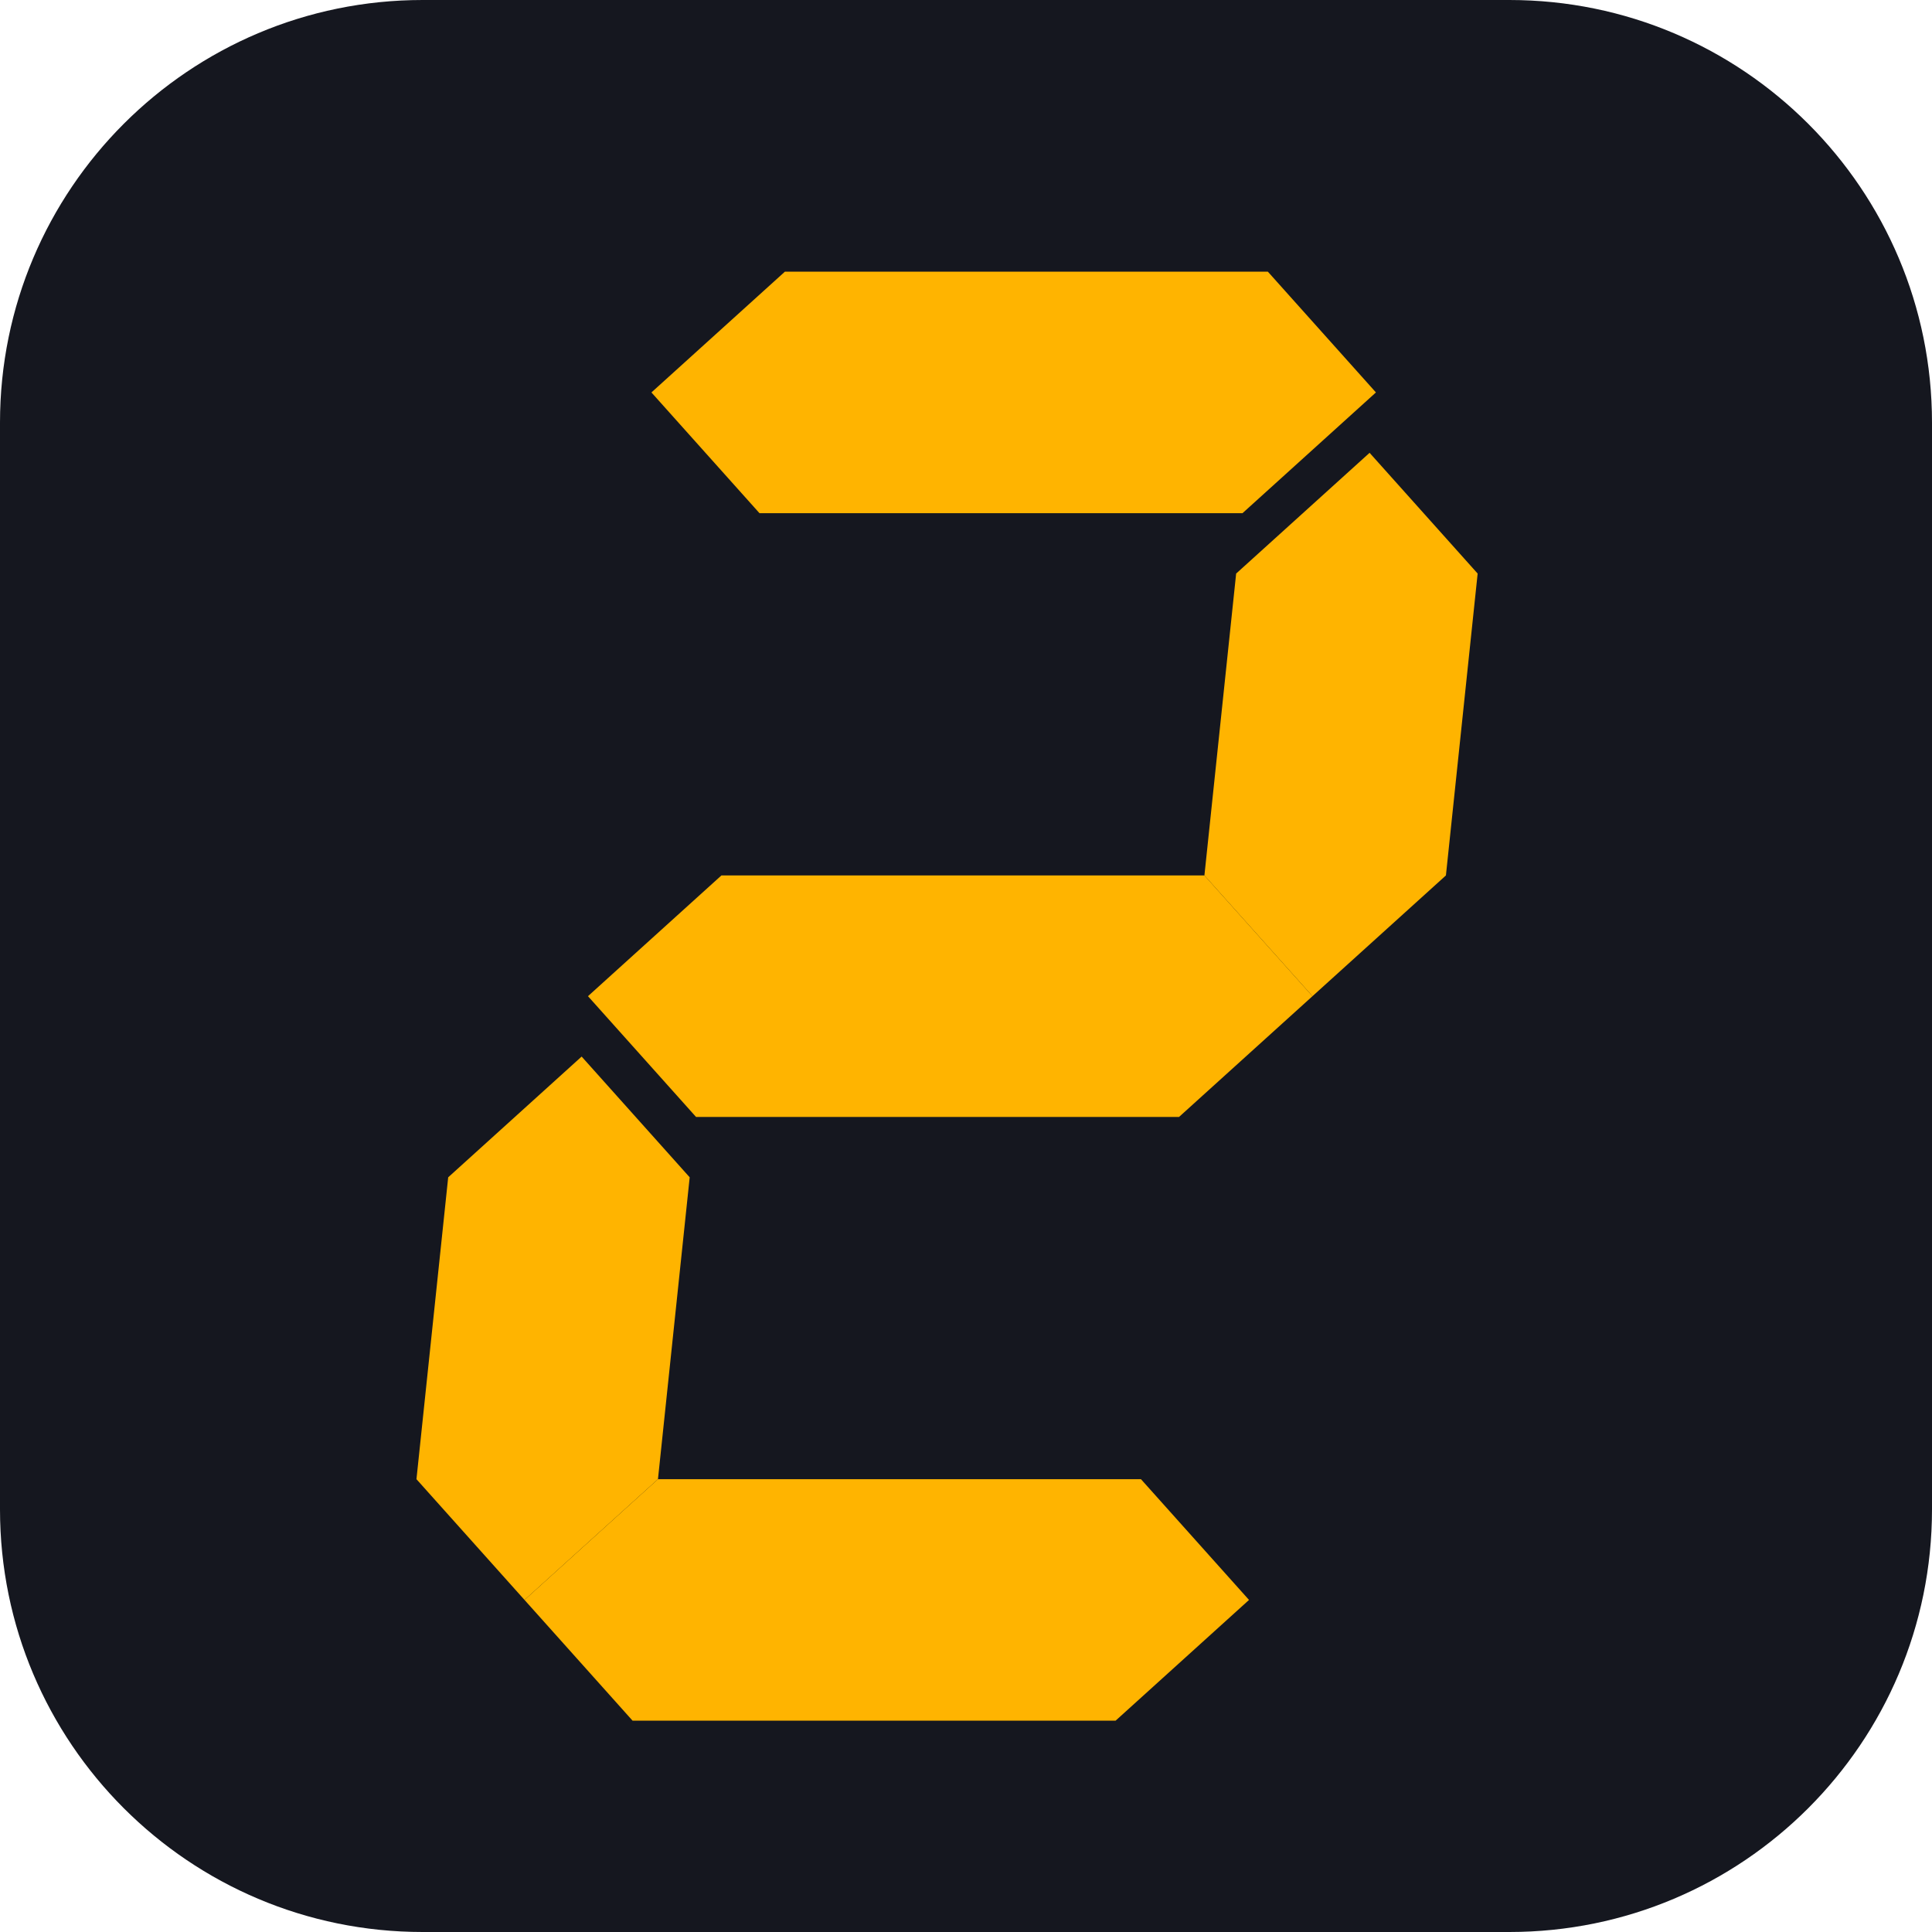
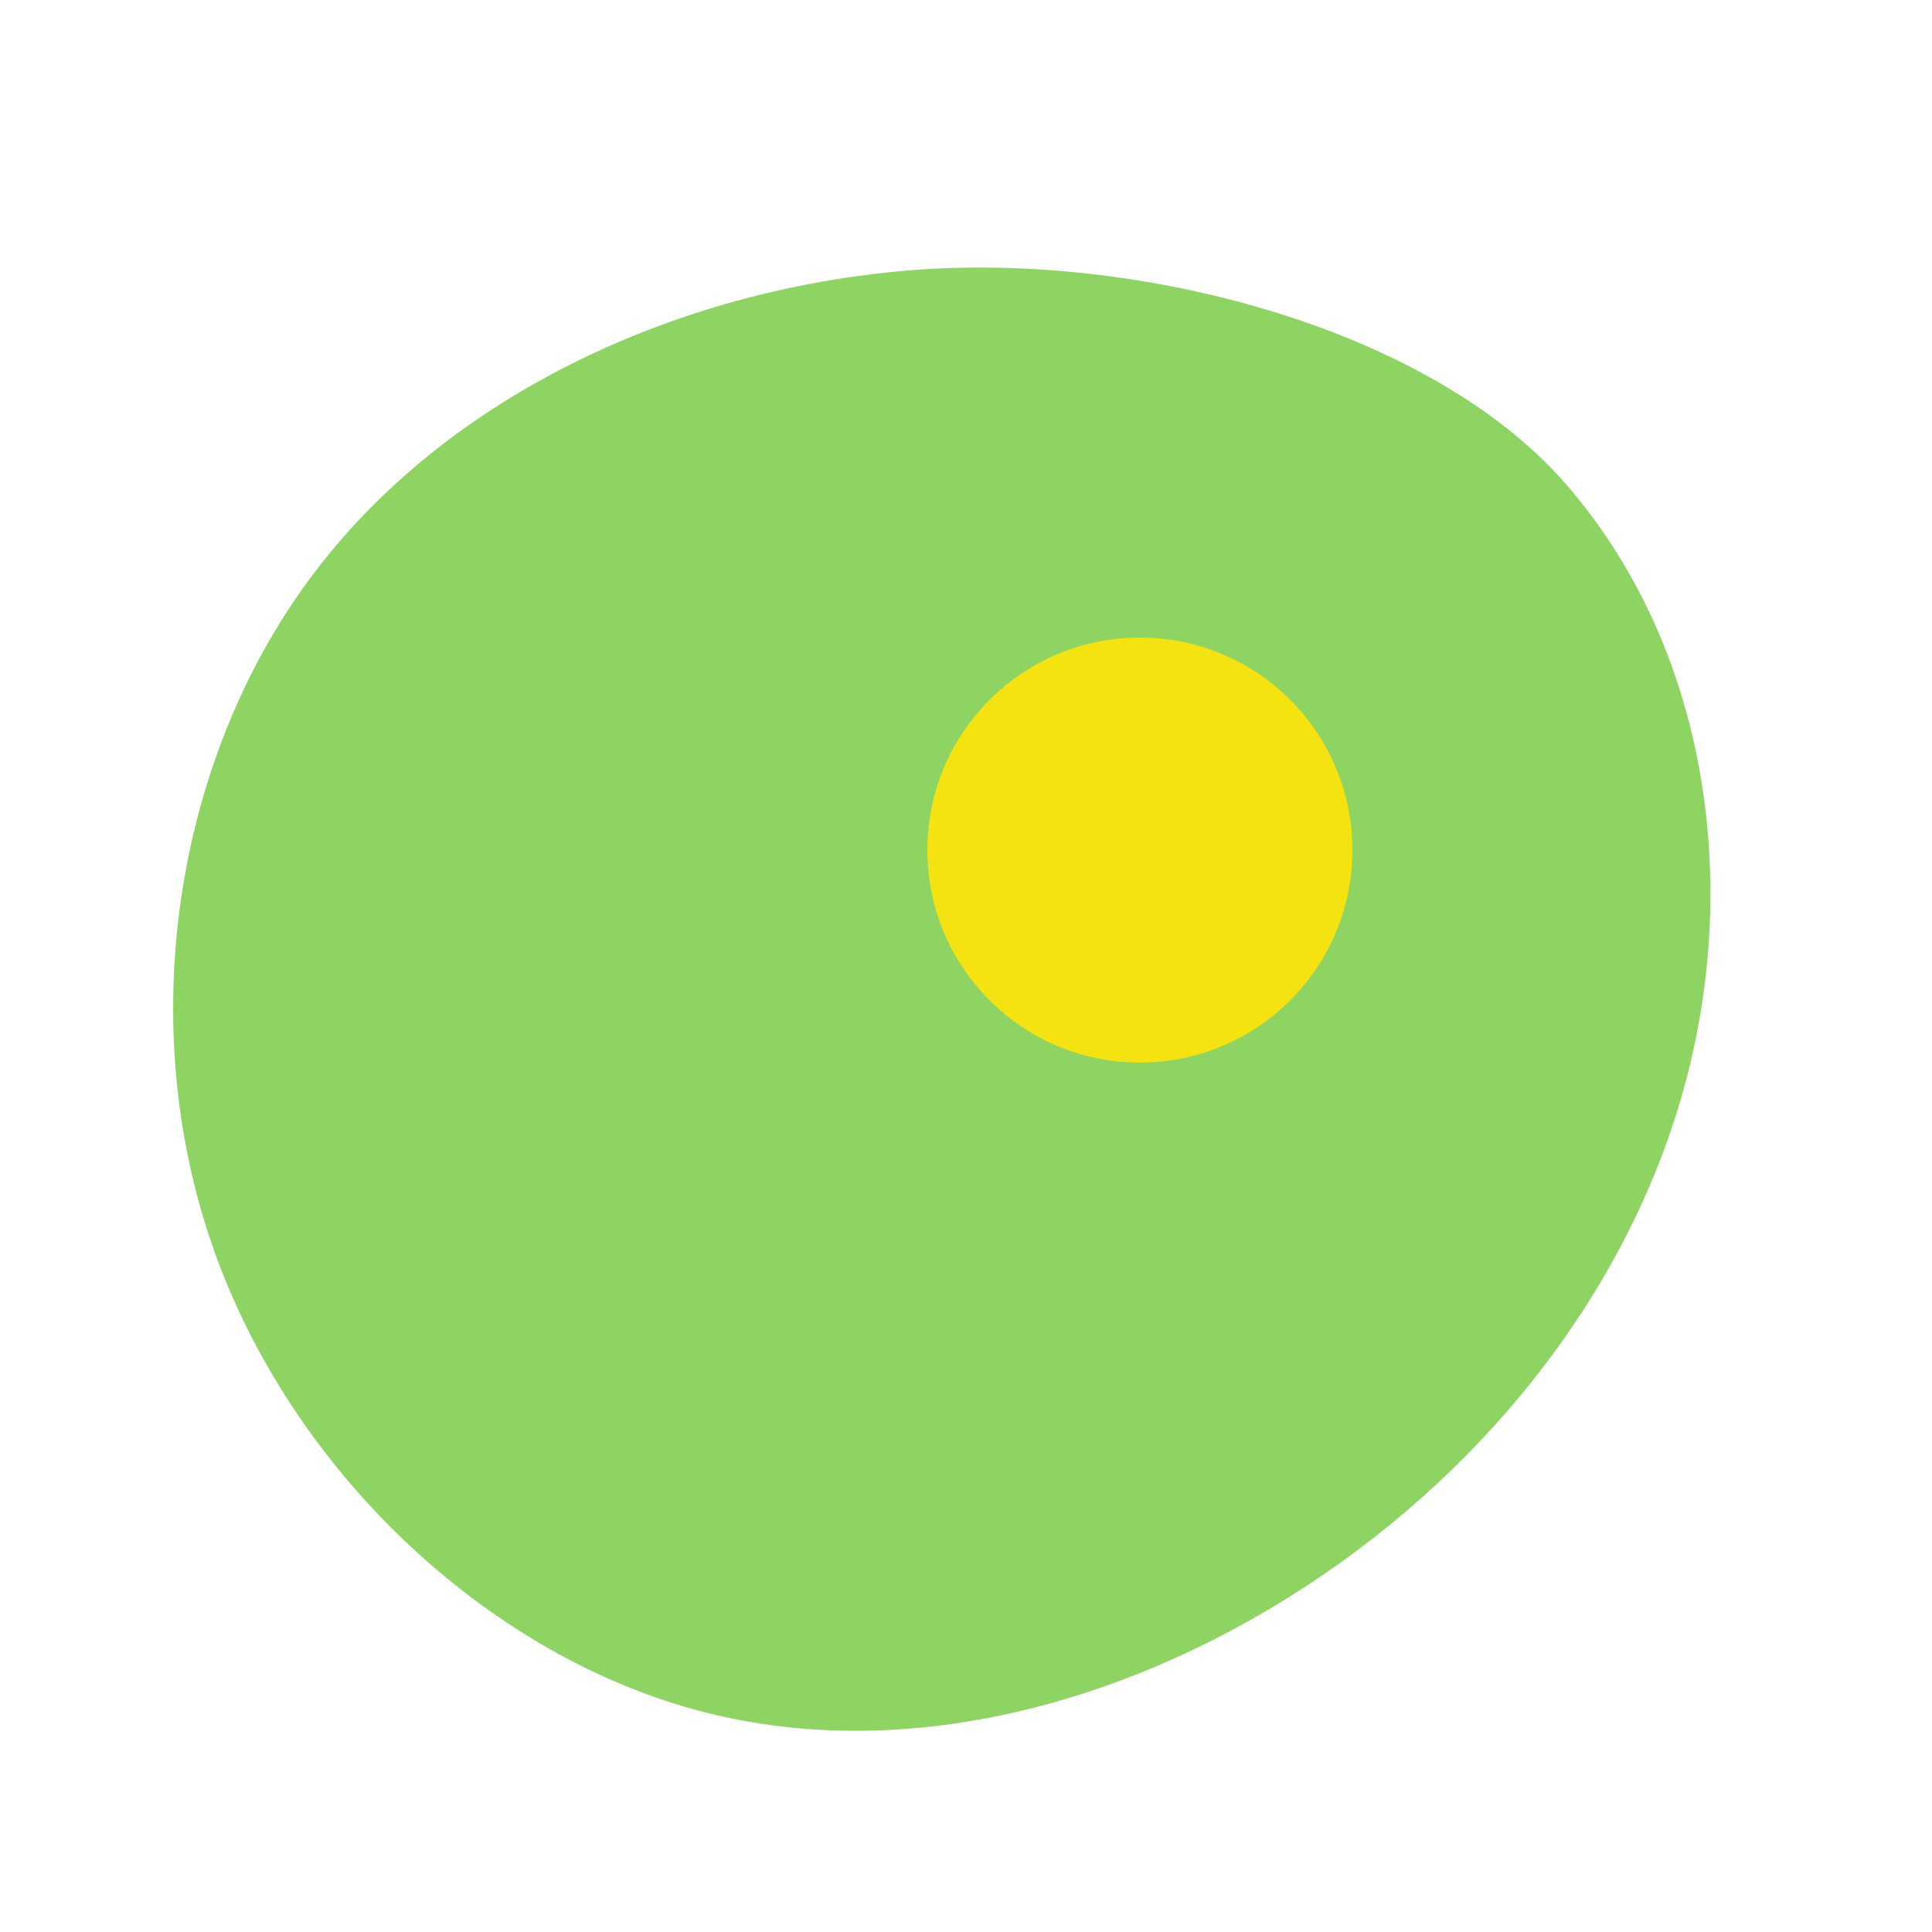
- <svg xmlns="http://www.w3.org/2000/svg" viewBox="0 0 64 64">
-   <rect width="64" height="64" rx="14" fill="#15171F" />
-   <g fill="#FFB400" transform="translate(18 9) skewX(-6)">
-     <polygon points="4,4 8,0 24,0 28,4 24,8 8,8" />
-     <polygon points="28,6 32,10 32,20 28,24 24,20 24,10" />
-     <polygon points="4,24 8,20 24,20 28,24 24,28 8,28" />
-     <polygon points="4,26 8,30 8,40 4,44 0,40 0,30" />
-     <polygon points="4,44 8,40 24,40 28,44 24,48 8,48" />
-   </g>
+ <svg xmlns="http://www.w3.org/2000/svg" viewBox="-100 -100 200 200">
+   <path fill="#8ED462" d="M62,-50C76,-34,80,-11,75,10C70,31,56,50,37,63C18,76,-6,83,-28,77C-50,71,-70,52,-78,29C-86,6,-82,-21,-68,-40C-54,-59,-30,-70,-6,-72C18,-74,48,-66,62,-50Z" />
+   <circle cx="18" cy="-12" r="22" fill="#F5E211" />
</svg>
